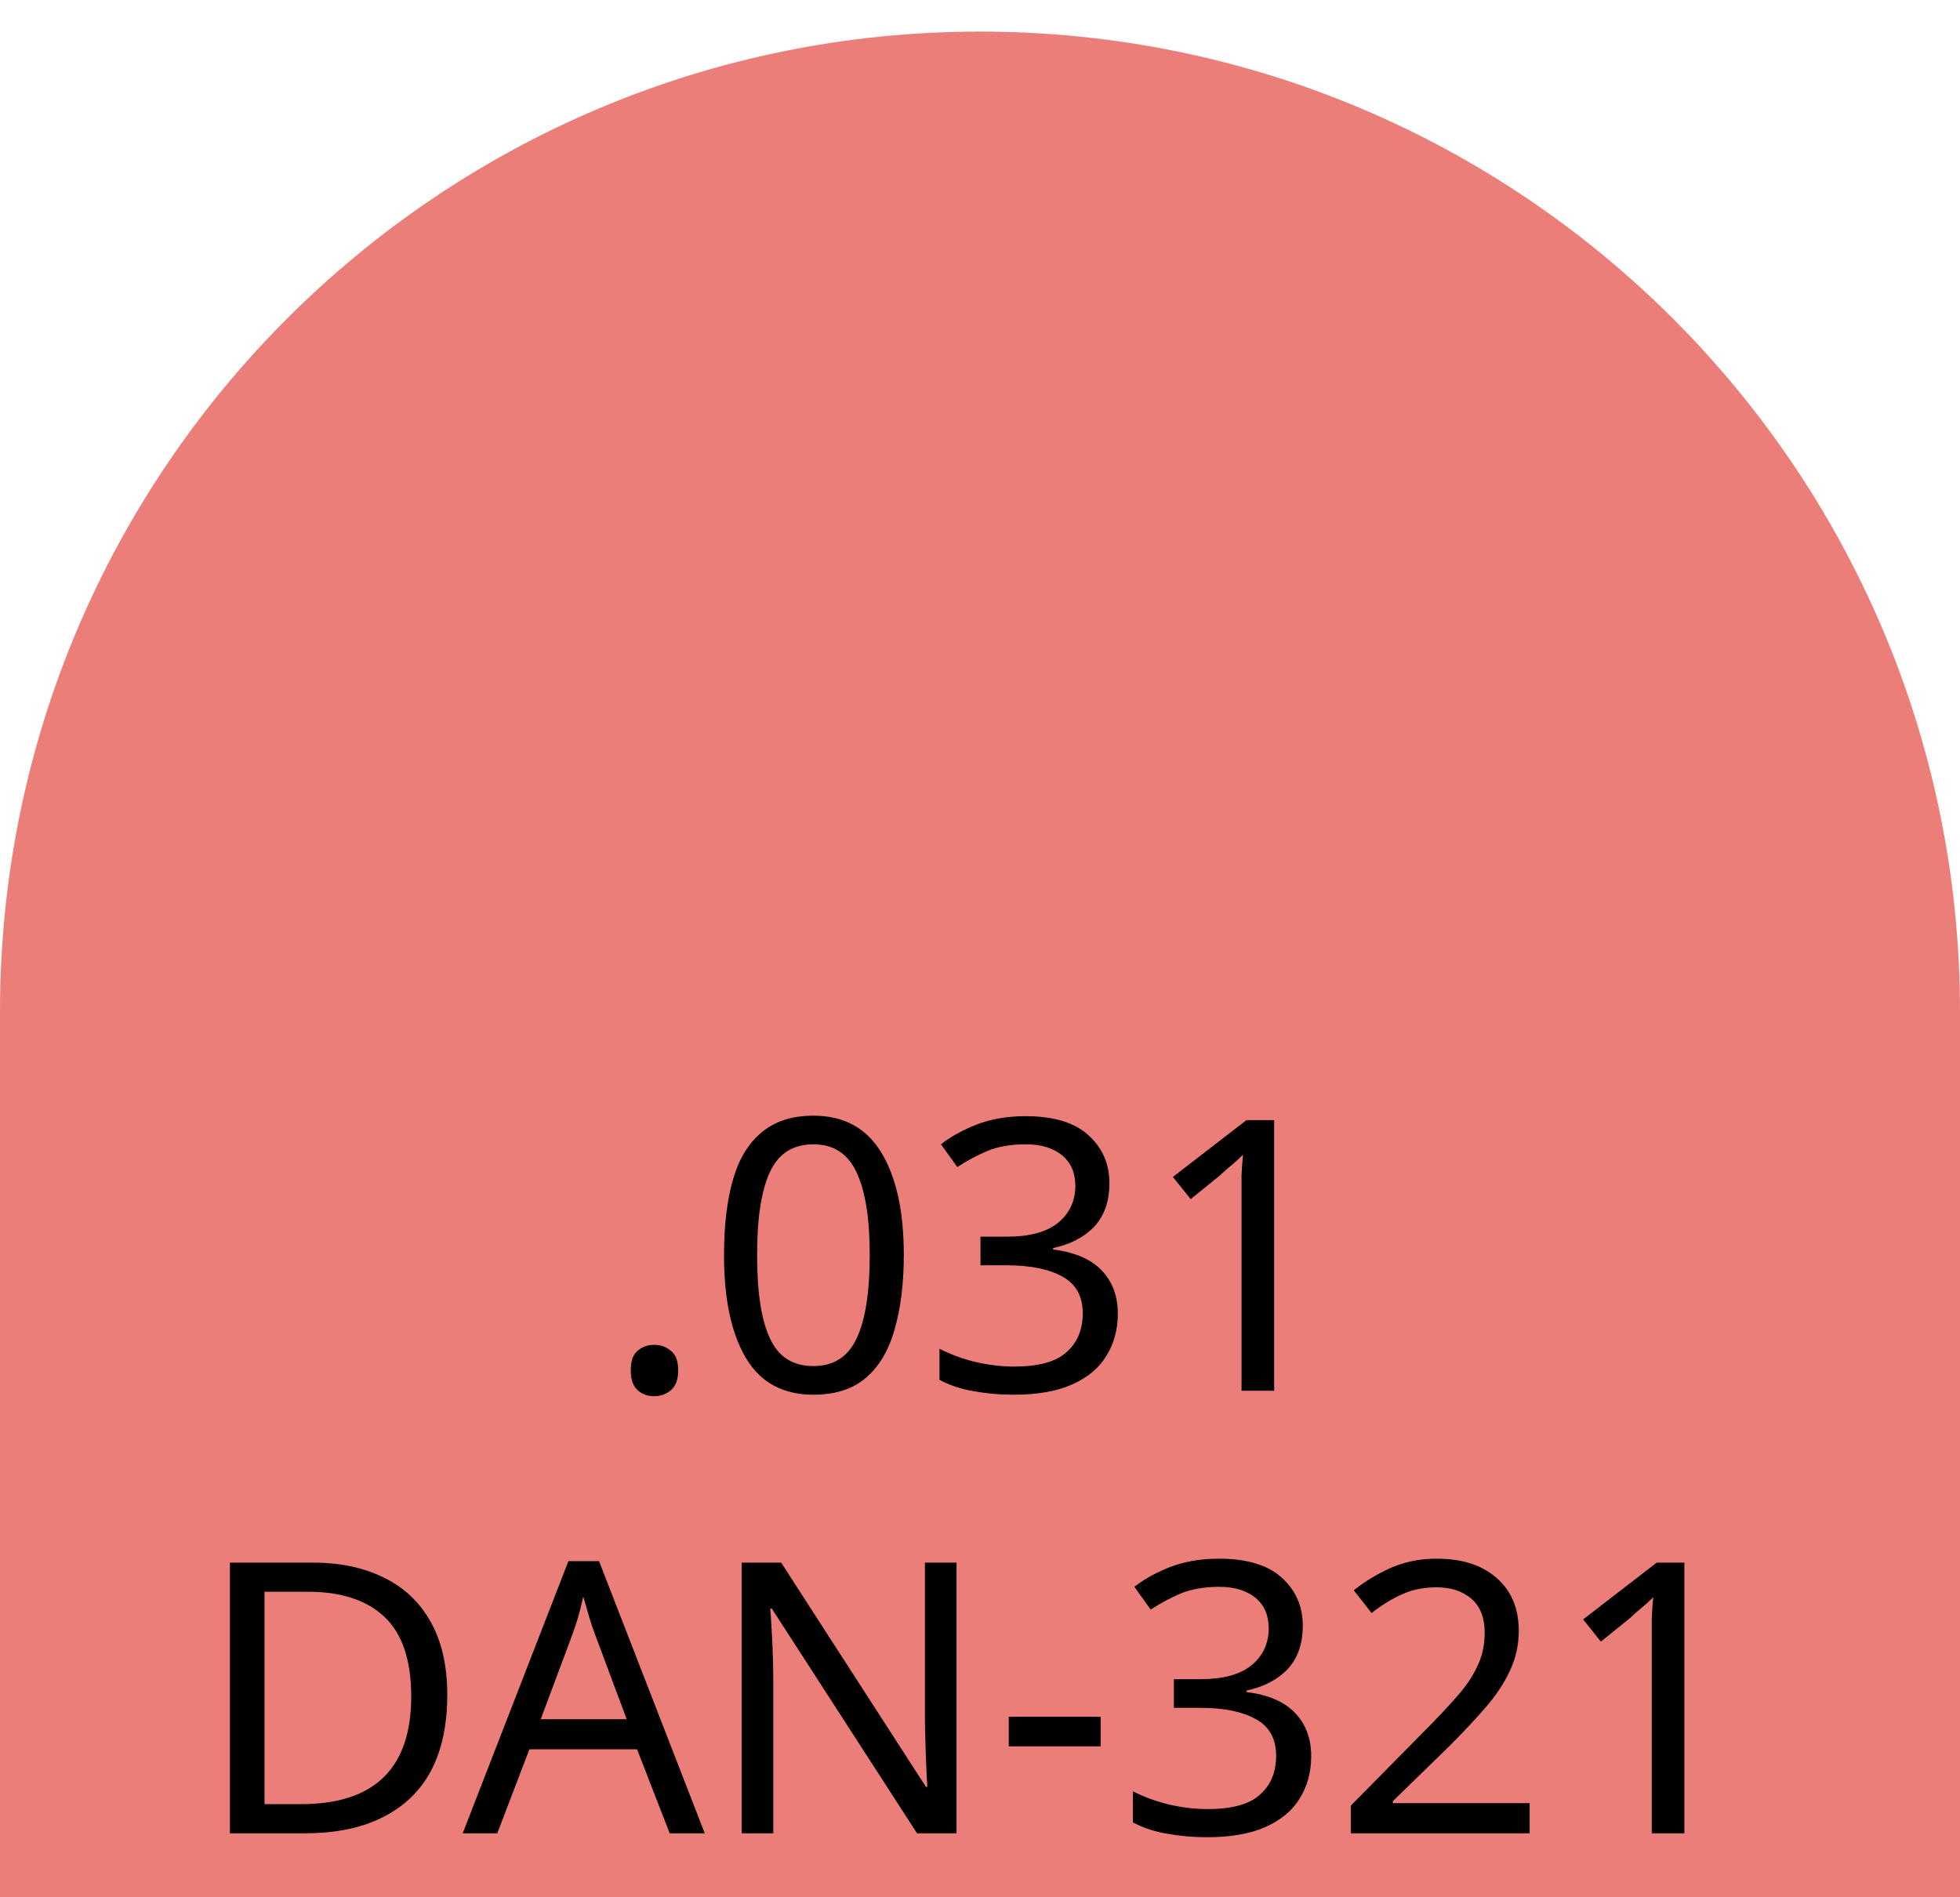
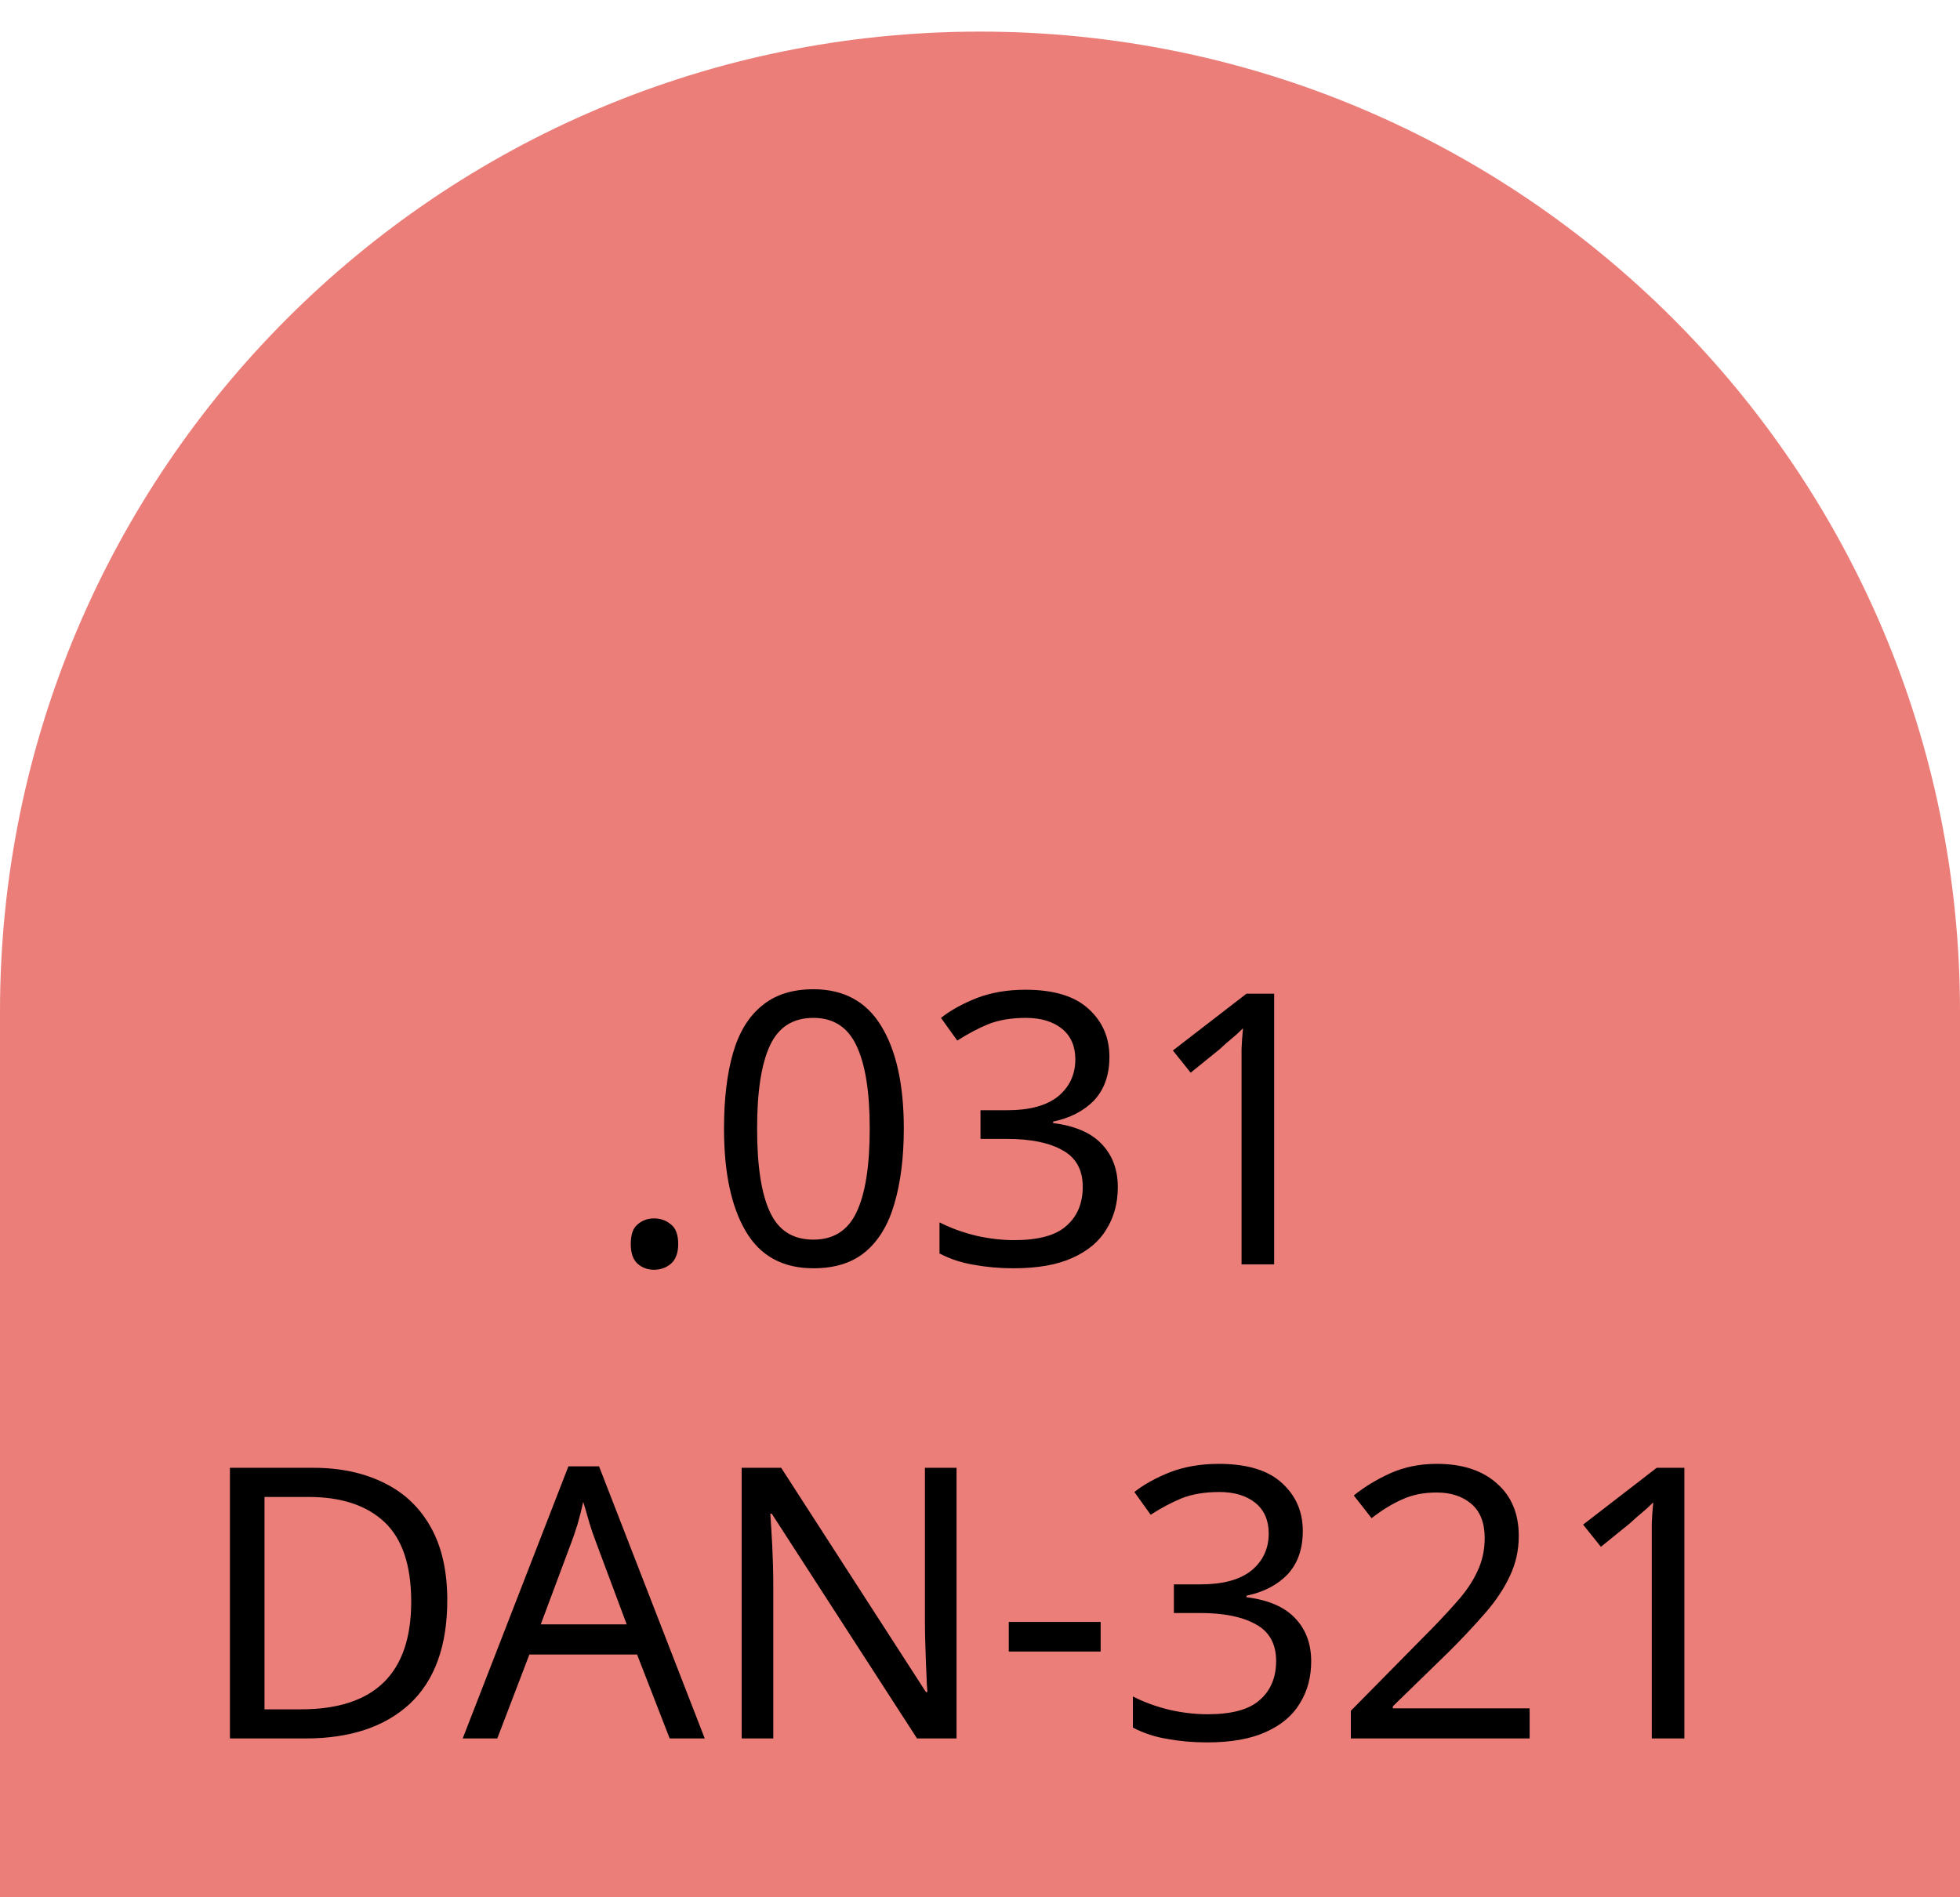
<svg xmlns="http://www.w3.org/2000/svg" width="62" height="60" viewBox="0 0 62 60" fill="none">
  <rect x="0" y="32" width="62" height="32" fill="#ec7e79" />
  <ellipse cx="31" cy="32" rx="31" ry="31" fill="#ec7e79" />
-   <text x="31" y="44" text-anchor="middle" font-family="Frutiger" font-size="12" fill="black">.031</text>
-   <text x="31" y="58" text-anchor="middle" font-family="Frutiger" font-size="12" fill="black">DAN-321</text>
+   <text x="31" y="40" text-anchor="middle" font-family="Frutiger" font-size="12" fill="black">.031</text>
+   <text x="31" y="55" text-anchor="middle" font-family="Frutiger" font-size="12" fill="black">DAN-321</text>
</svg>
